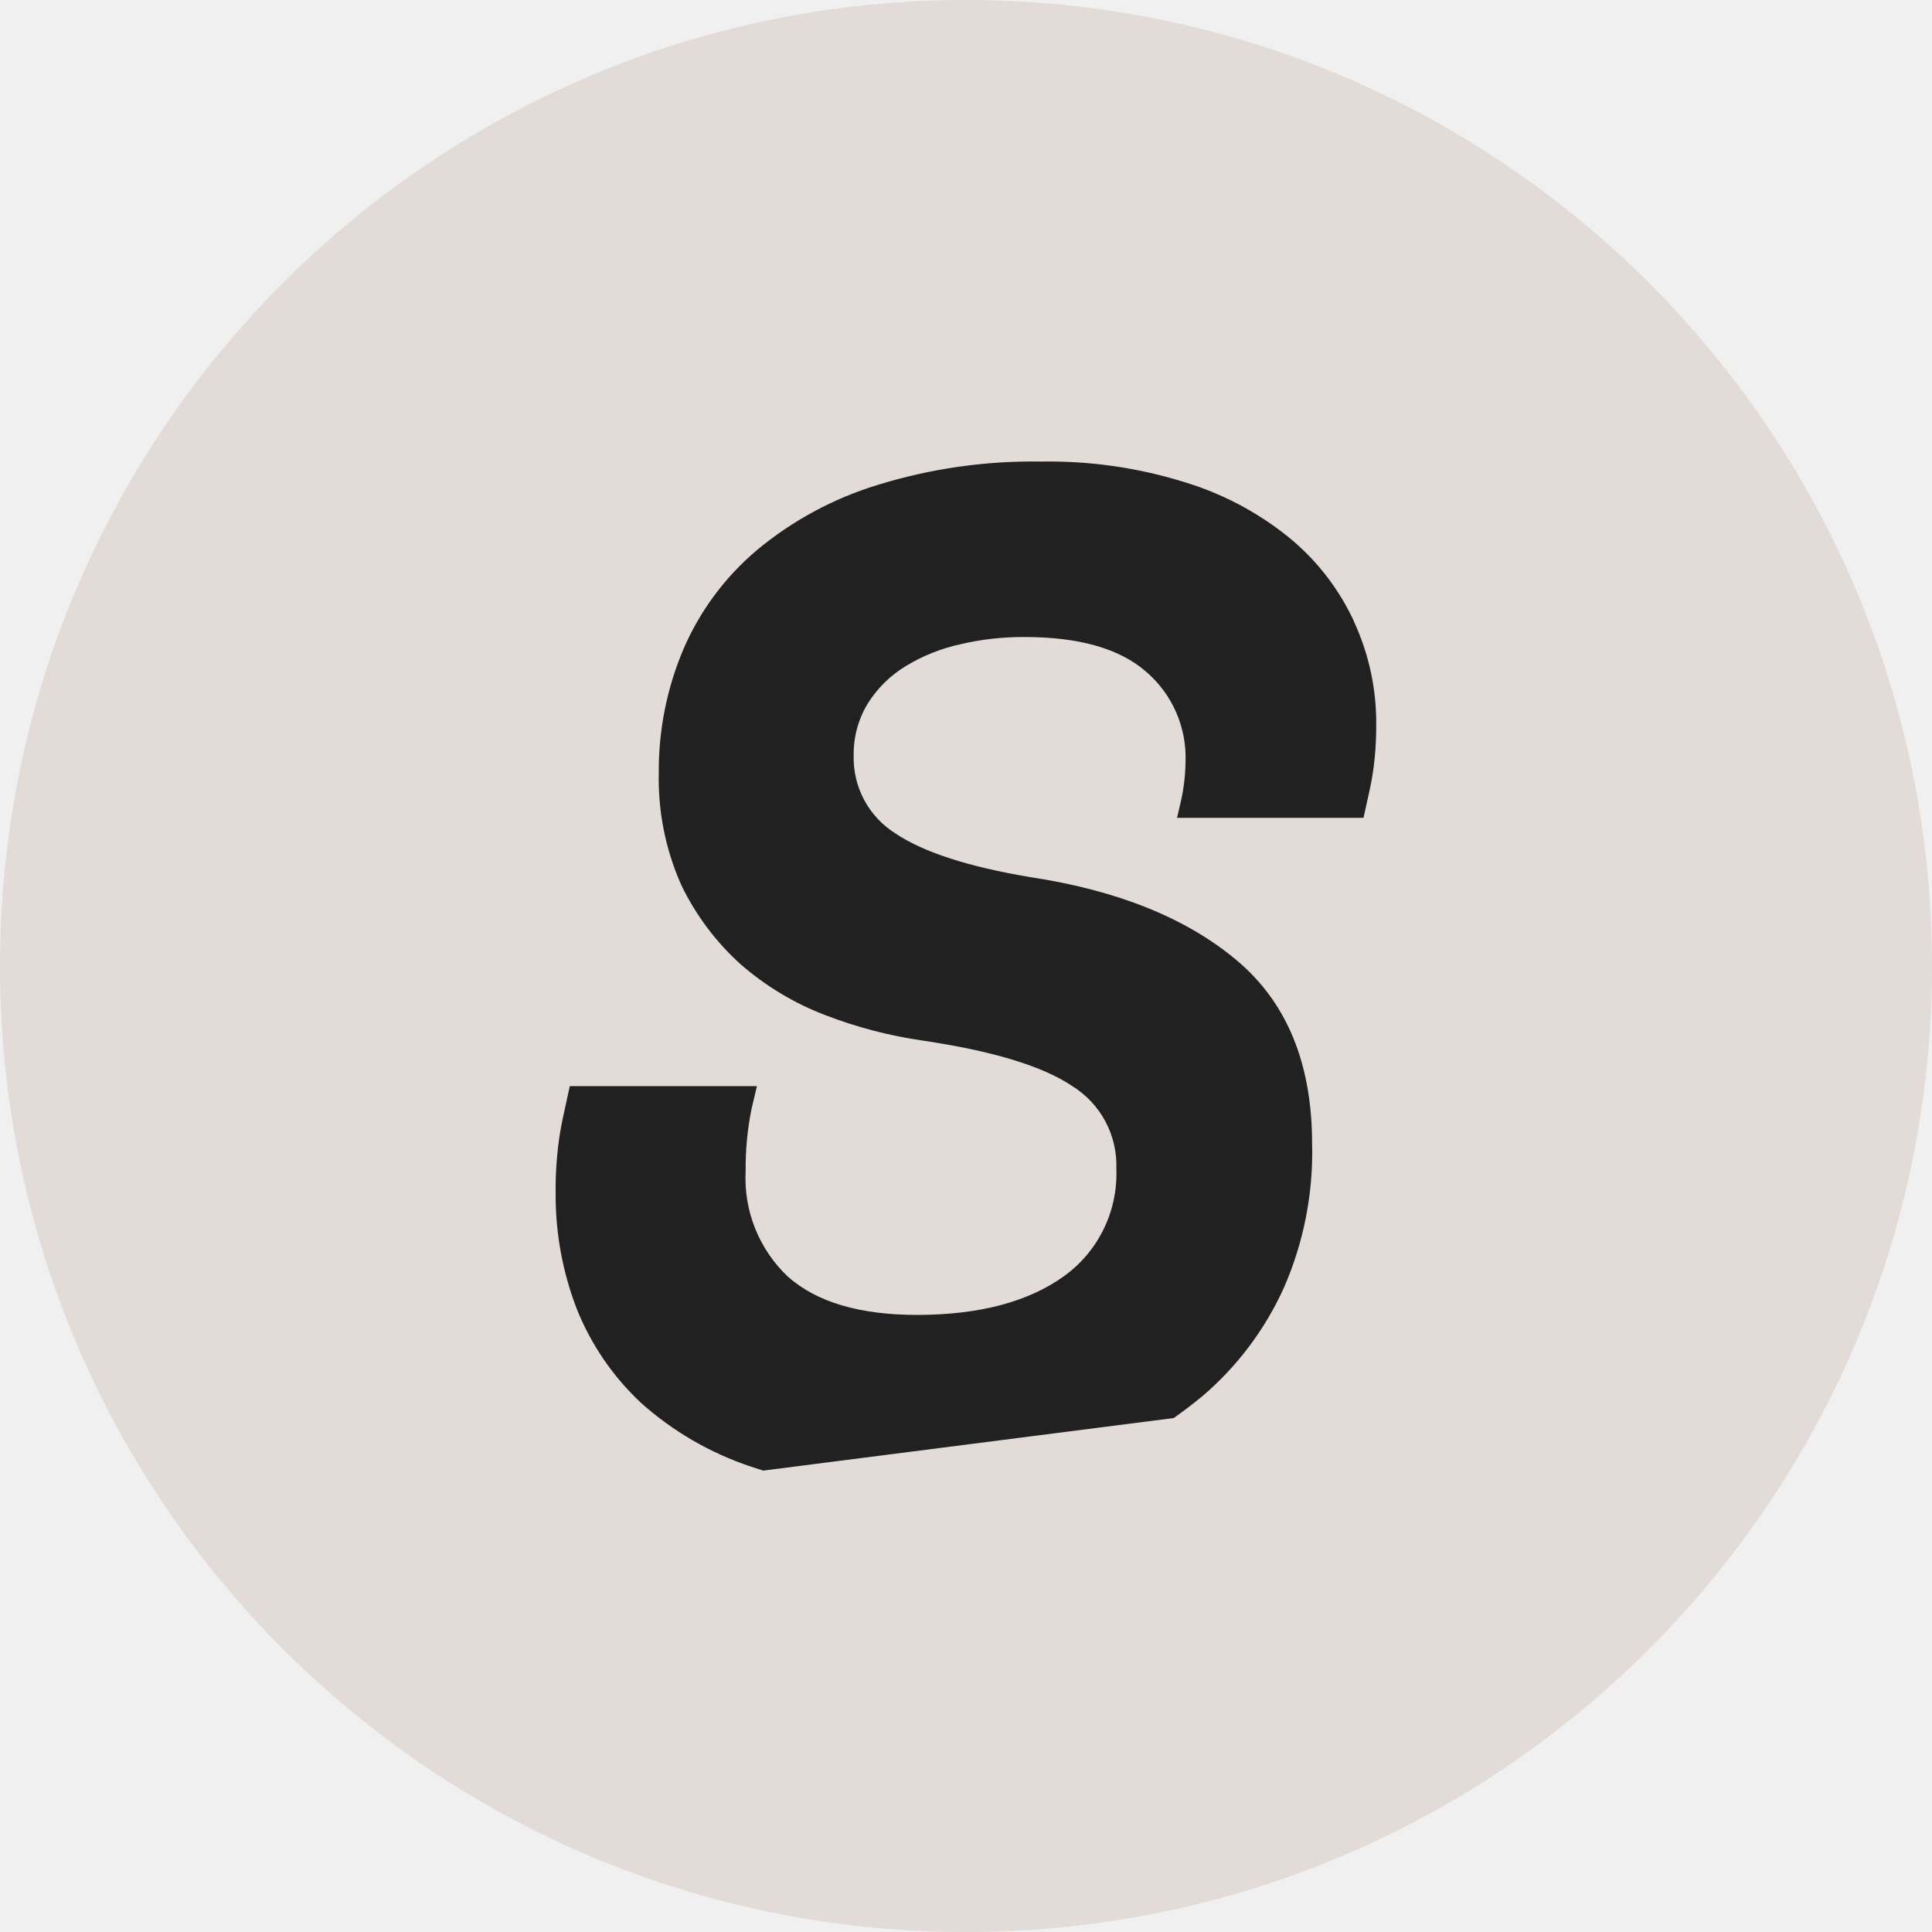
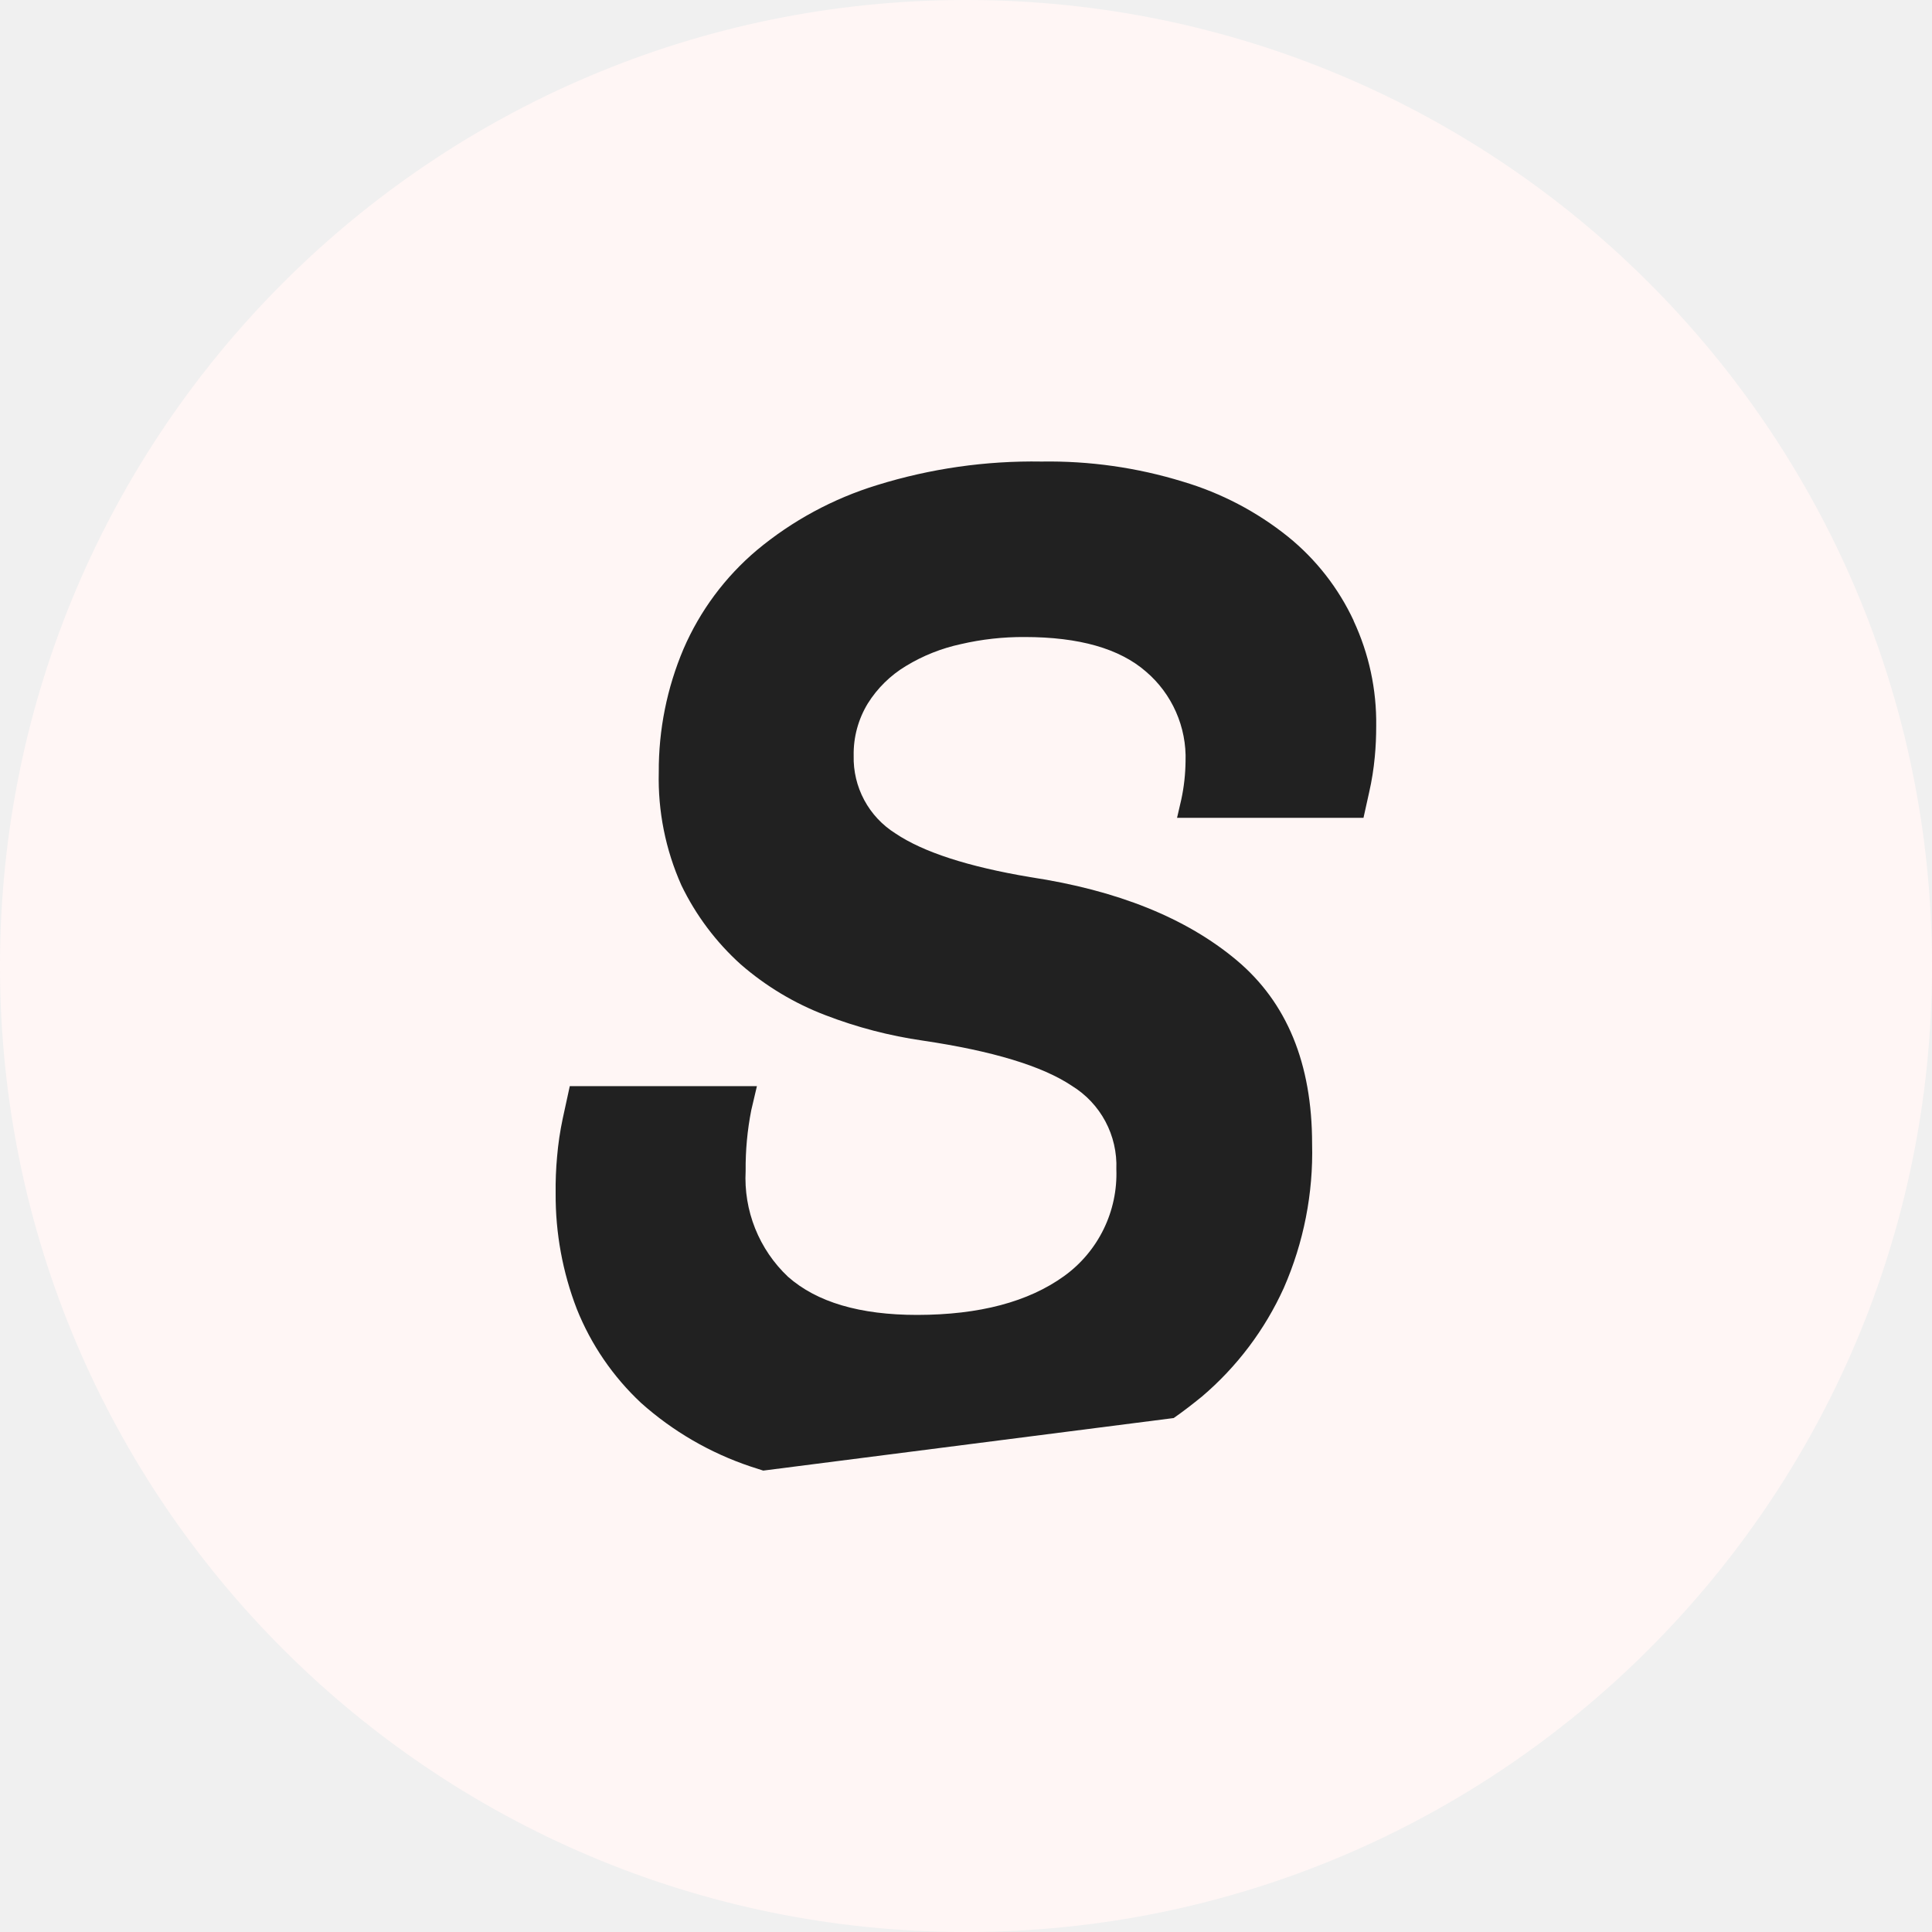
<svg xmlns="http://www.w3.org/2000/svg" width="50" height="50" viewBox="0 0 50 50" fill="none">
  <g clip-path="url(#clip0_226_121)">
-     <path d="M25 50C38.807 50 50 38.807 50 25C50 11.193 38.807 0 25 0C11.193 0 0 11.193 0 25C0 38.807 11.193 50 25 50Z" fill="#E3DBD7" />
+     <path d="M25 50C38.807 50 50 38.807 50 25C50 11.193 38.807 0 25 0C11.193 0 0 11.193 0 25C0 38.807 11.193 50 25 50Z" fill="#fff6f5" />
    <path d="M35.033 16.064C34.639 15.219 34.058 14.475 33.333 13.889C32.527 13.242 31.602 12.758 30.61 12.464C29.427 12.1 28.193 11.925 26.955 11.945C25.512 11.921 24.075 12.127 22.697 12.555C21.56 12.904 20.504 13.475 19.59 14.236C18.767 14.93 18.116 15.806 17.689 16.795C17.261 17.804 17.043 18.89 17.049 19.986C17.024 20.992 17.224 21.991 17.634 22.91C18.008 23.685 18.53 24.381 19.169 24.957C19.817 25.521 20.559 25.967 21.362 26.273C22.175 26.586 23.021 26.807 23.884 26.931C25.69 27.199 26.975 27.589 27.74 28.101C28.106 28.326 28.406 28.644 28.608 29.023C28.81 29.402 28.908 29.829 28.891 30.258C28.911 30.795 28.798 31.328 28.562 31.811C28.326 32.294 27.975 32.711 27.539 33.025C26.613 33.693 25.346 34.028 23.738 34.03C22.254 34.03 21.139 33.701 20.394 33.043C20.023 32.693 19.733 32.267 19.543 31.793C19.354 31.32 19.27 30.811 19.297 30.302C19.292 29.774 19.341 29.248 19.443 28.73L19.589 28.109H14.746L14.563 28.95C14.494 29.276 14.445 29.605 14.417 29.937C14.388 30.253 14.376 30.57 14.38 30.887C14.374 31.909 14.56 32.923 14.928 33.877C15.297 34.8 15.865 35.629 16.591 36.308C17.414 37.043 18.378 37.602 19.424 37.953L19.753 38.059L30.375 36.699C30.627 36.524 30.872 36.333 31.106 36.143C32.012 35.373 32.736 34.412 33.226 33.329C33.74 32.155 33.99 30.882 33.957 29.601C33.957 27.525 33.305 25.941 32.002 24.849C30.698 23.757 28.918 23.041 26.662 22.7C25.054 22.43 23.89 22.052 23.171 21.567C22.832 21.354 22.555 21.057 22.366 20.705C22.177 20.352 22.083 19.957 22.093 19.557C22.084 19.081 22.211 18.612 22.459 18.205C22.707 17.809 23.045 17.477 23.446 17.236C23.886 16.968 24.368 16.777 24.871 16.669C25.41 16.544 25.962 16.483 26.516 16.486C27.931 16.486 28.976 16.786 29.659 17.382C29.993 17.667 30.258 18.024 30.435 18.426C30.612 18.828 30.697 19.264 30.682 19.703C30.678 20.035 30.642 20.365 30.572 20.69L30.462 21.165H35.287L35.433 20.507C35.502 20.206 35.55 19.901 35.579 19.593C35.605 19.326 35.616 19.056 35.616 18.789C35.629 17.849 35.429 16.918 35.031 16.066L35.033 16.064Z" fill="#212121" />
  </g>
  <defs>
    <clipPath id="clip0_226_121">
      <rect width="50" height="50" fill="white" />
    </clipPath>
  </defs>
</svg>
